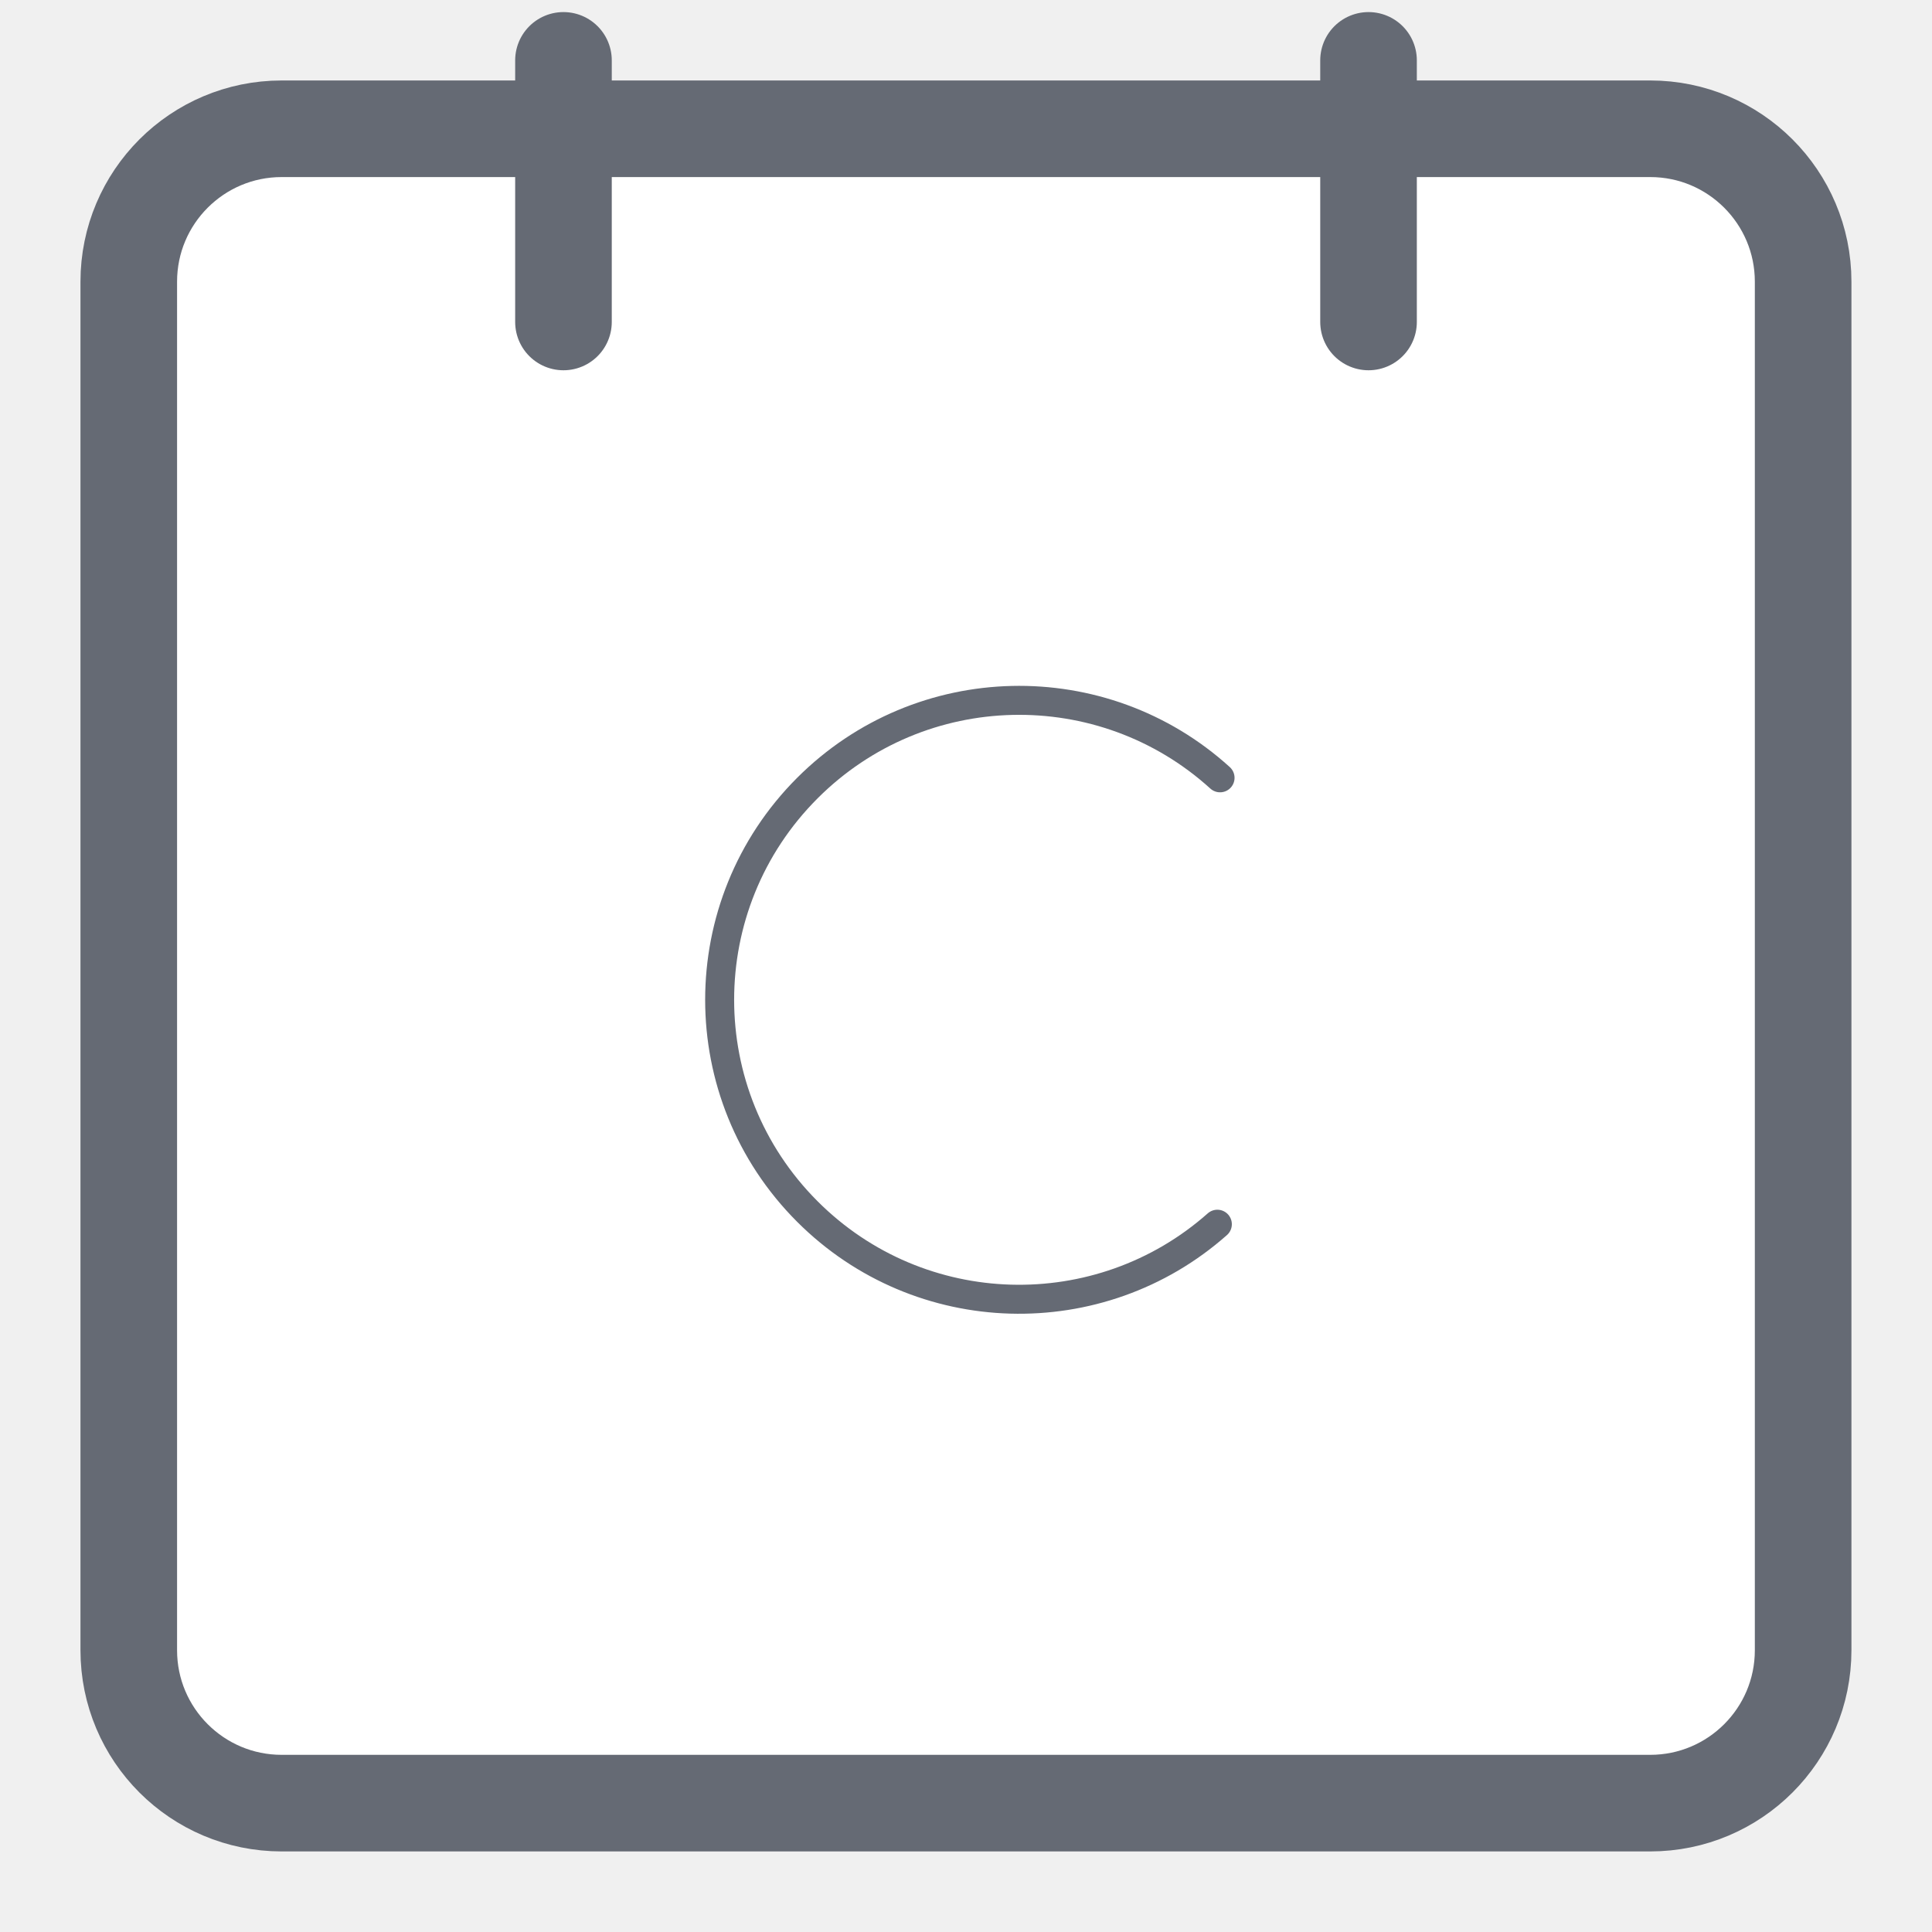
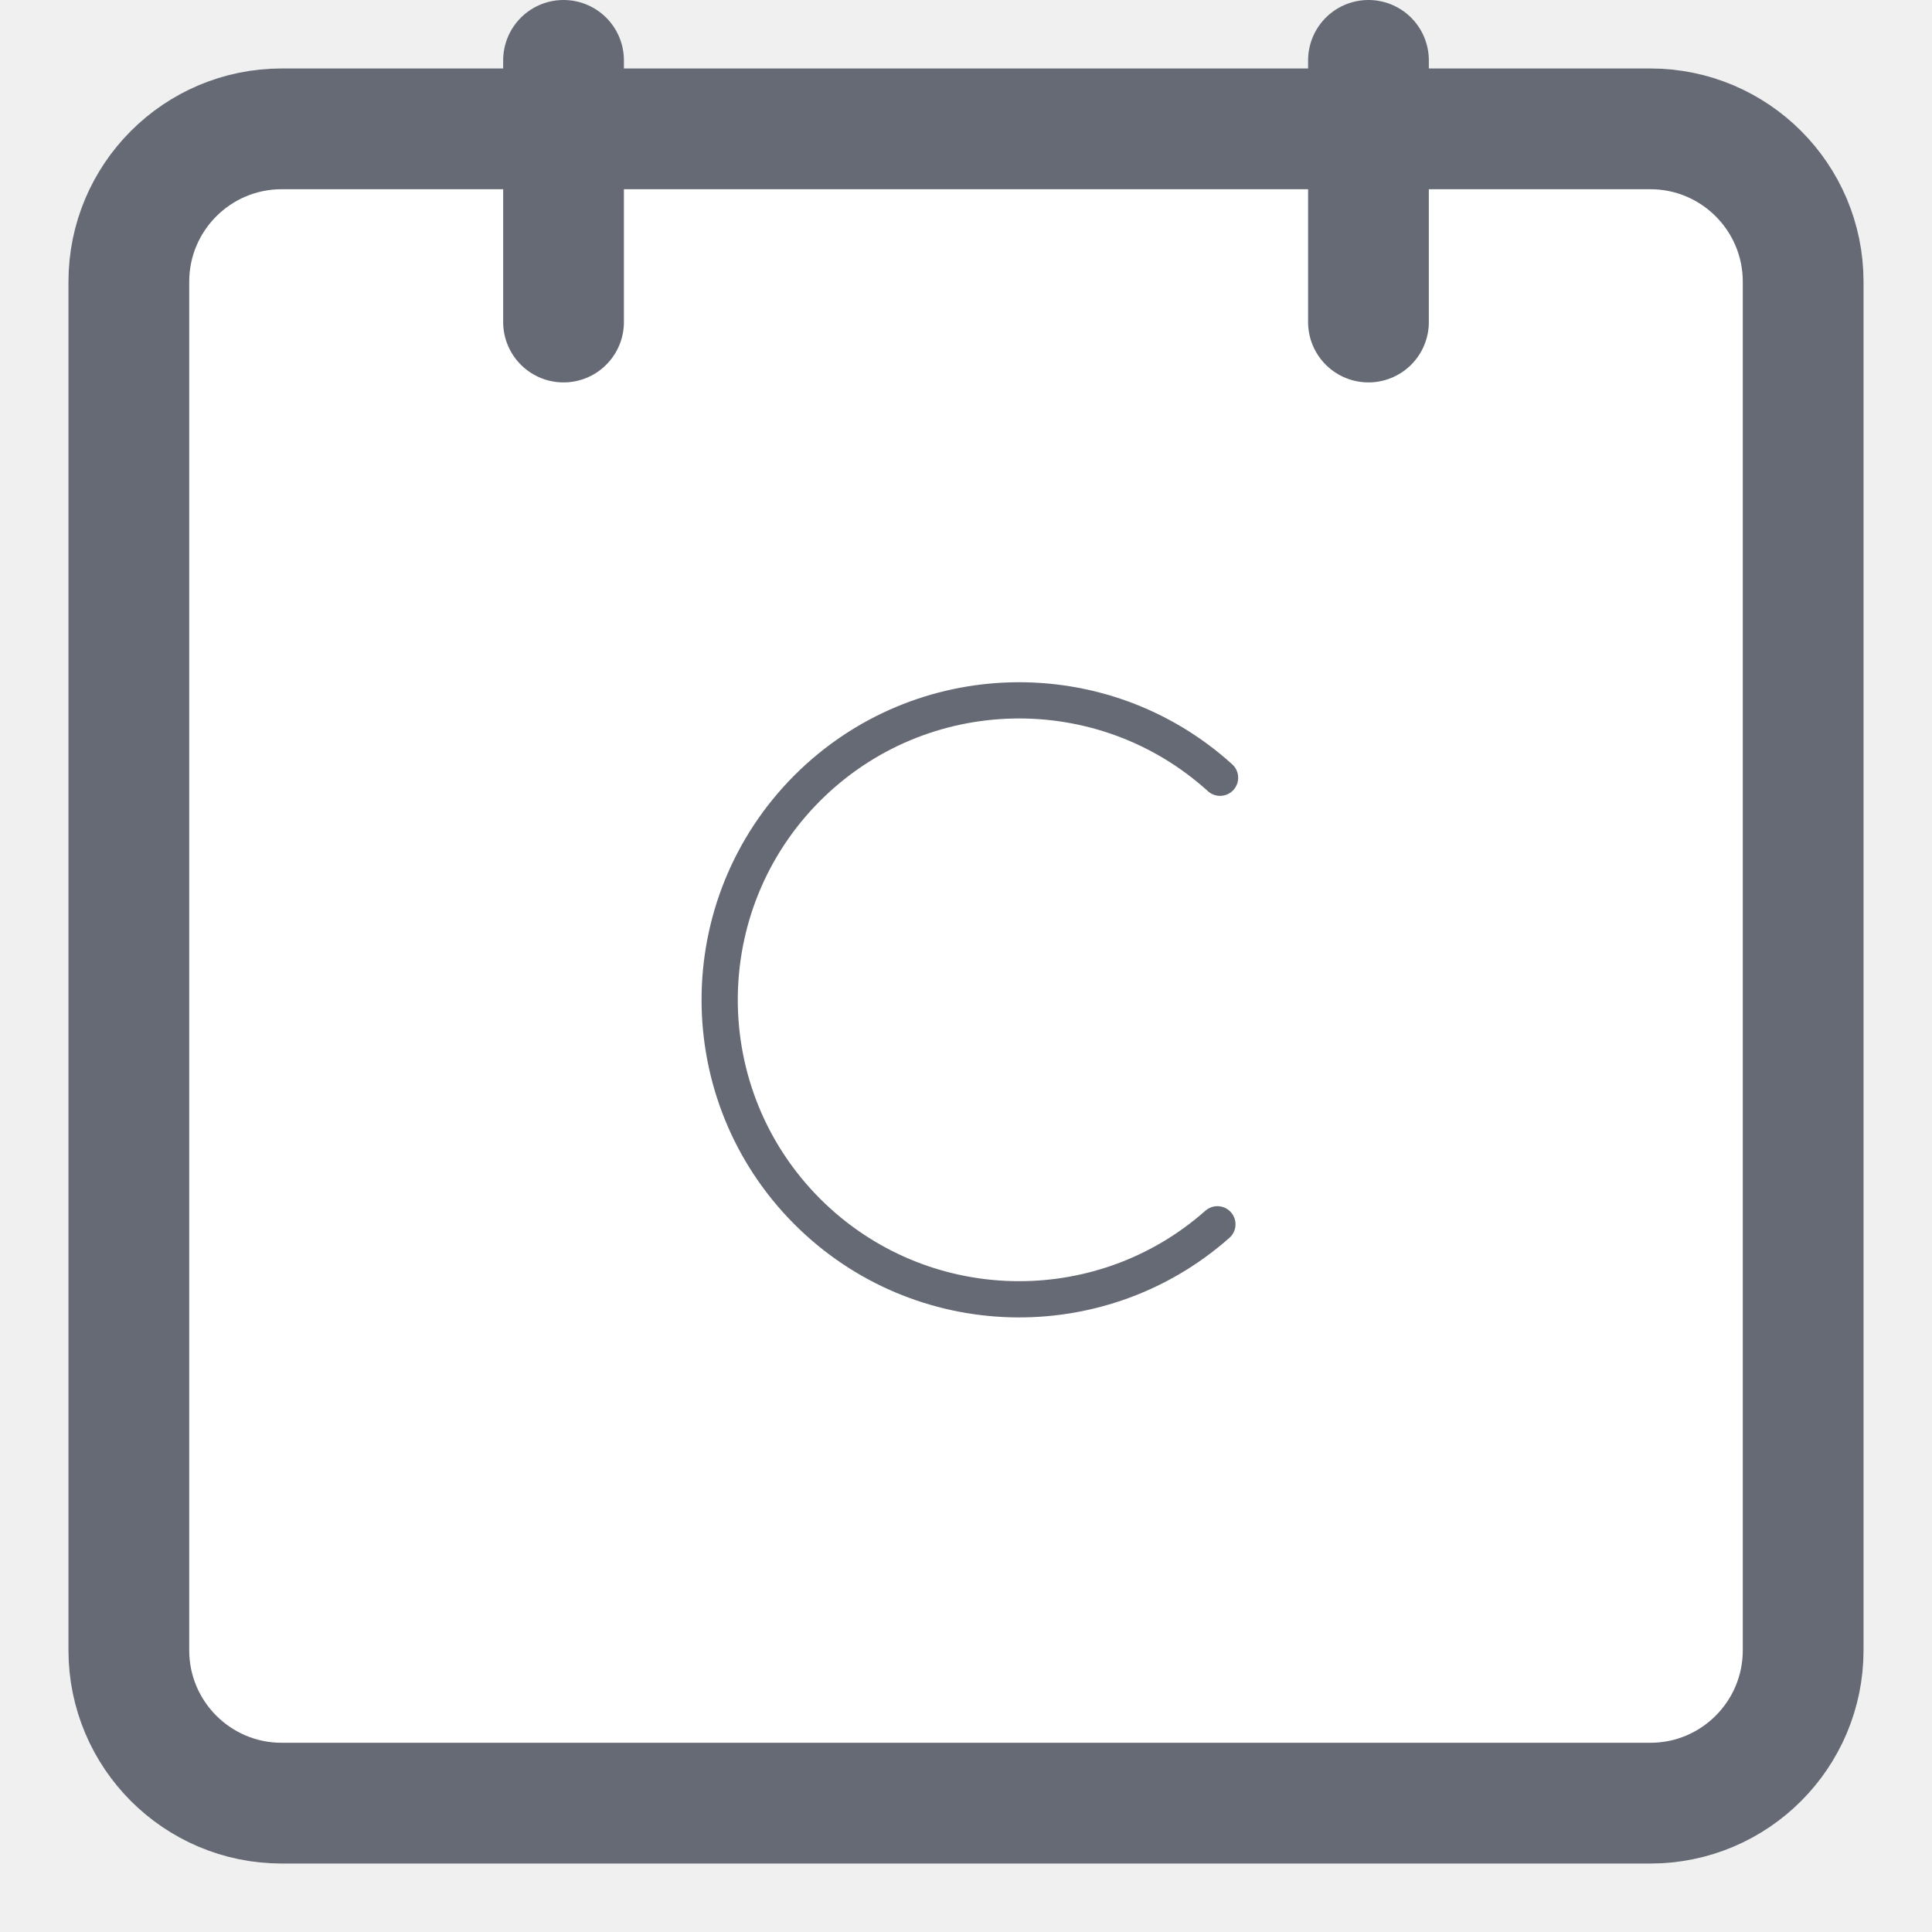
- <svg xmlns="http://www.w3.org/2000/svg" width="20" height="20" viewBox="0 0 20 20" fill="none">
-   <rect x="1.333" y="1.333" width="17.333" height="17.333" rx="1.583" fill="white" stroke="#656A74" />
-   <path d="M5.833 0.625V3.333" stroke="#656A74" stroke-linecap="round" />
-   <path d="M14.167 0.625V3.333" stroke="#656A74" stroke-linecap="round" />
-   <path d="M12.63 8.052C11.414 6.948 9.532 6.984 8.358 8.158C7.147 9.369 7.147 11.331 8.358 12.542C9.523 13.707 11.385 13.751 12.602 12.673" stroke="#656A74" stroke-width="0.3" stroke-linecap="round" stroke-linejoin="round" />
+ <svg xmlns="http://www.w3.org/2000/svg" width="16" height="16" viewBox="0 0 16 16" fill="none">
+   <g clip-path="url(#clip0_1_167)">
+     <path d="M13.667 1.067H2.333C1.634 1.067 1.067 1.634 1.067 2.333V13.667C1.067 14.366 1.634 14.933 2.333 14.933H13.667C14.366 14.933 14.933 14.366 14.933 13.667V2.333C14.933 1.634 14.366 1.067 13.667 1.067Z" fill="white" stroke="#656A74" />
+     <path d="M4.667 0.5V2.667" stroke="#656A74" stroke-linecap="round" />
+     <path d="M11.333 0.5V2.667" stroke="#656A74" stroke-linecap="round" />
+     <path d="M10.104 6.441C9.131 5.559 7.626 5.587 6.686 6.526C5.718 7.495 5.718 9.065 6.686 10.034C7.619 10.966 9.108 11.001 10.082 10.139" stroke="#656A74" stroke-width="0.3" stroke-linecap="round" stroke-linejoin="round" />
+   </g>
+   <defs>
+     <clipPath id="clip0_1_167">
+       <rect width="16" height="16" fill="white" />
+     </clipPath>
+   </defs>
</svg>
